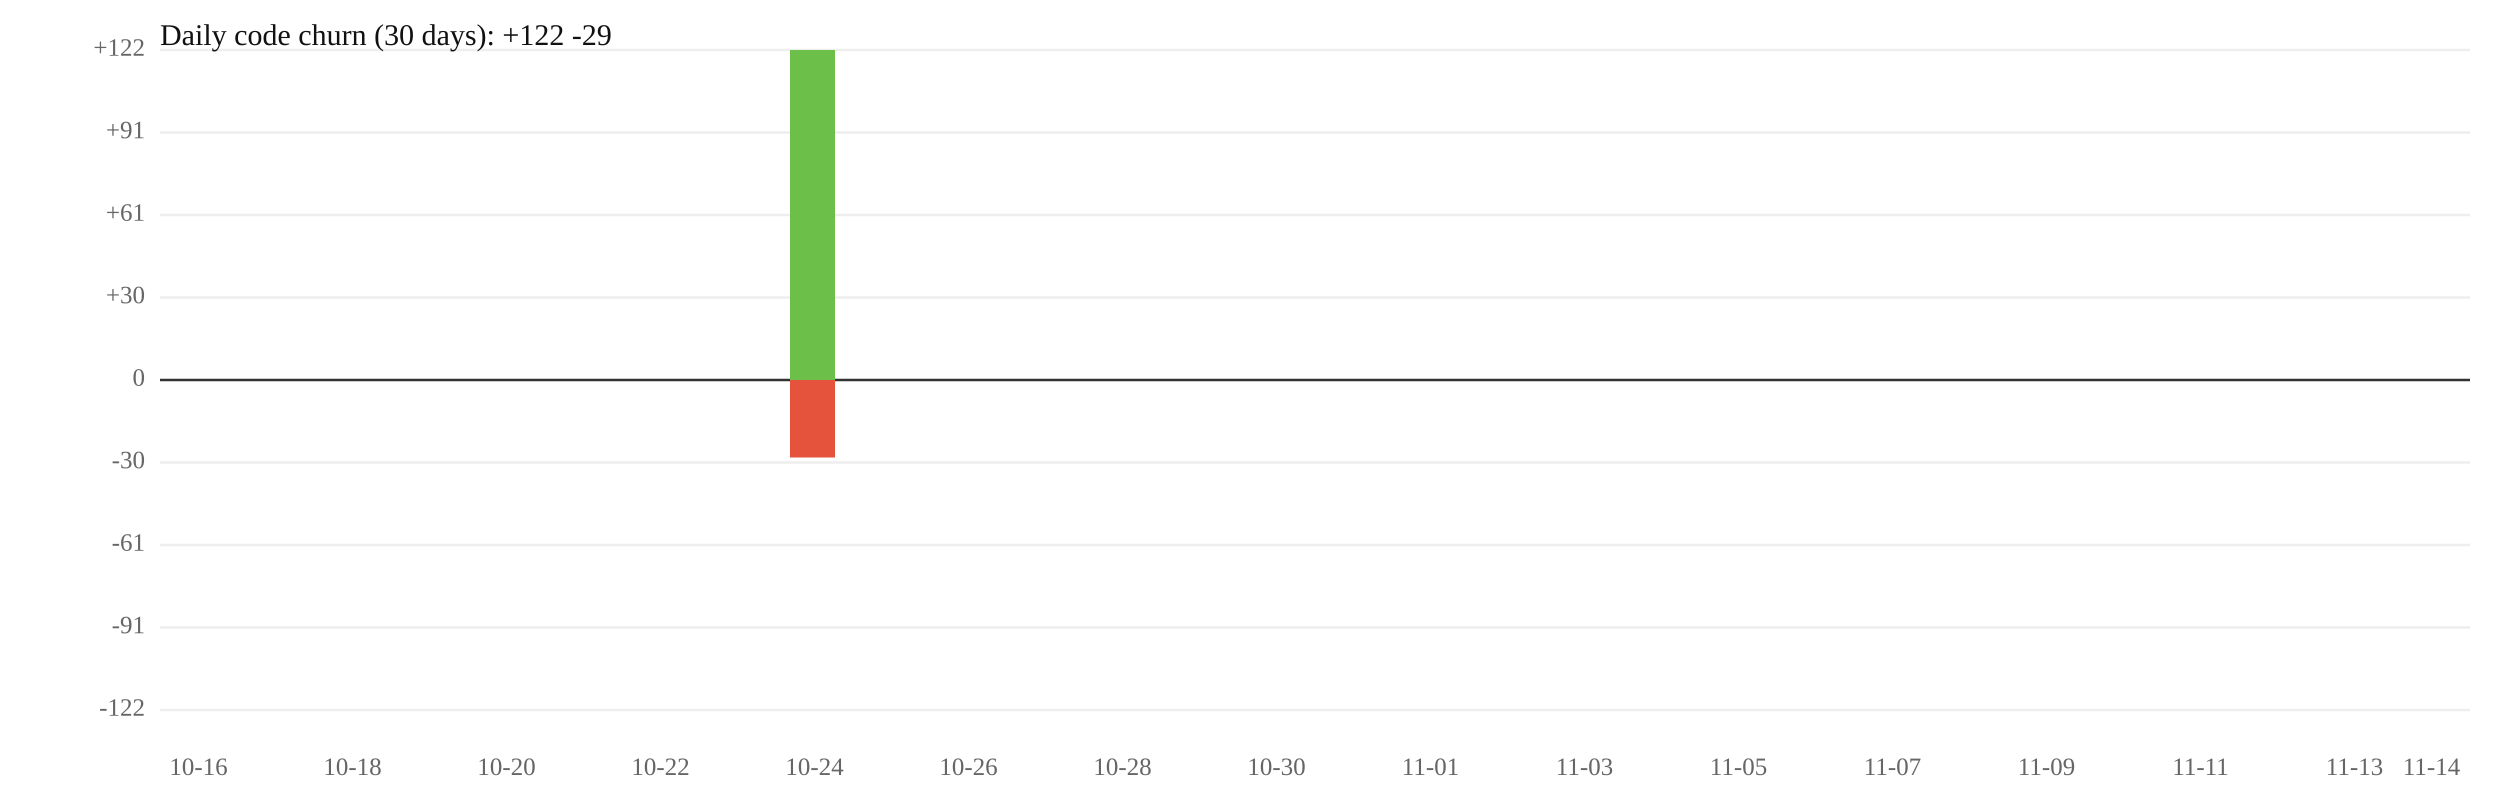
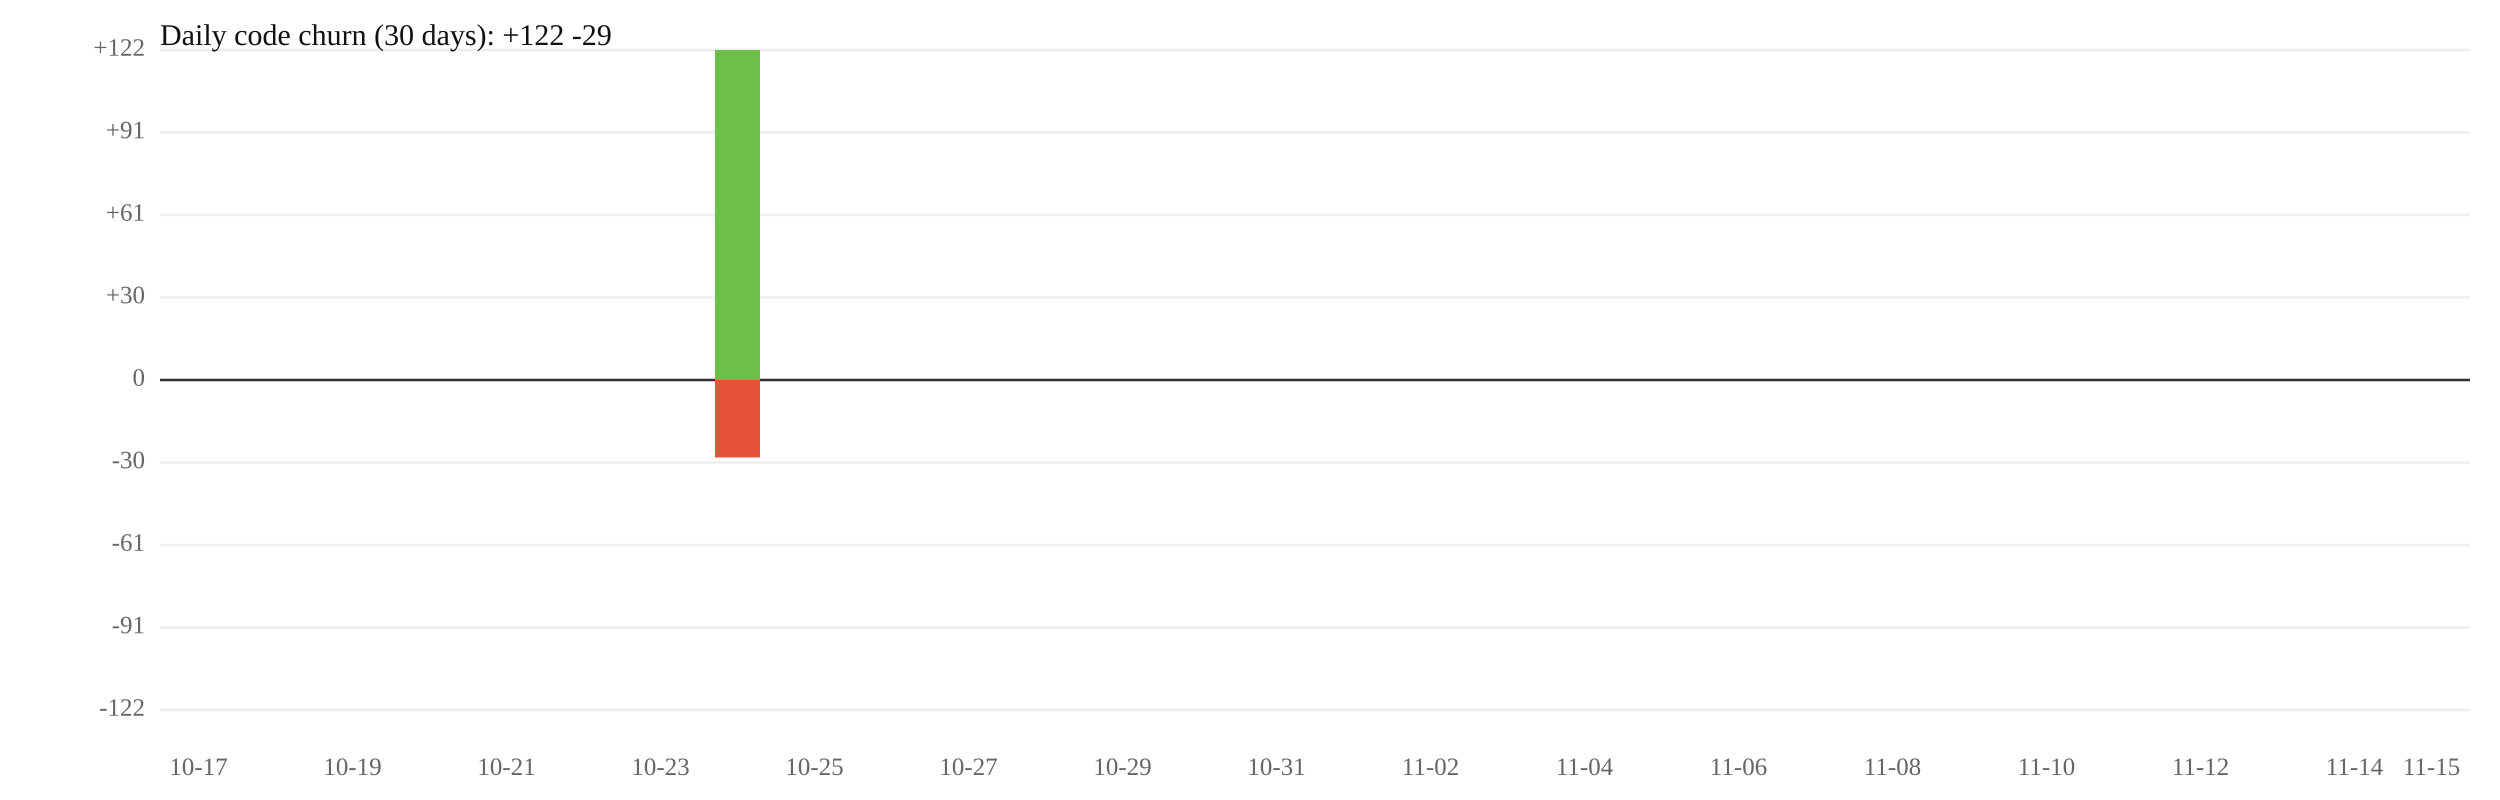
<svg xmlns="http://www.w3.org/2000/svg" width="1000" height="320" viewBox="0 0 1000 320">
  <rect width="100%" height="100%" fill="white" />
  <line x1="64" y1="119" x2="988" y2="119" stroke="#eee" />
  <line x1="64" y1="185" x2="988" y2="185" stroke="#eee" />
  <text x="58" y="119" font-size="10" text-anchor="end" dominant-baseline="middle" fill="#666">+30</text>
  <text x="58" y="185" font-size="10" text-anchor="end" dominant-baseline="middle" fill="#666">-30</text>
  <line x1="64" y1="86" x2="988" y2="86" stroke="#eee" />
  <line x1="64" y1="218" x2="988" y2="218" stroke="#eee" />
  <text x="58" y="86" font-size="10" text-anchor="end" dominant-baseline="middle" fill="#666">+61</text>
  <text x="58" y="218" font-size="10" text-anchor="end" dominant-baseline="middle" fill="#666">-61</text>
  <line x1="64" y1="53" x2="988" y2="53" stroke="#eee" />
  <line x1="64" y1="251" x2="988" y2="251" stroke="#eee" />
  <text x="58" y="53" font-size="10" text-anchor="end" dominant-baseline="middle" fill="#666">+91</text>
  <text x="58" y="251" font-size="10" text-anchor="end" dominant-baseline="middle" fill="#666">-91</text>
  <line x1="64" y1="20" x2="988" y2="20" stroke="#eee" />
  <line x1="64" y1="284" x2="988" y2="284" stroke="#eee" />
  <text x="58" y="20" font-size="10" text-anchor="end" dominant-baseline="middle" fill="#666">+122</text>
  <text x="58" y="284" font-size="10" text-anchor="end" dominant-baseline="middle" fill="#666">-122</text>
  <line x1="64" y1="152" x2="988" y2="152" stroke="#333" />
  <text x="58" y="152" font-size="10" text-anchor="end" dominant-baseline="middle" fill="#666">0</text>
-   <rect x="316" y="20" width="18" height="132" fill="#6cc04a" />
-   <rect x="316" y="152" width="18" height="31" fill="#e5533d" />
-   <text x="79.4" y="310" font-size="10" text-anchor="middle" fill="#666">10-16</text>
-   <text x="141.0" y="310" font-size="10" text-anchor="middle" fill="#666">10-18</text>
-   <text x="202.6" y="310" font-size="10" text-anchor="middle" fill="#666">10-20</text>
-   <text x="264.2" y="310" font-size="10" text-anchor="middle" fill="#666">10-22</text>
-   <text x="325.8" y="310" font-size="10" text-anchor="middle" fill="#666">10-24</text>
-   <text x="387.4" y="310" font-size="10" text-anchor="middle" fill="#666">10-26</text>
-   <text x="449.0" y="310" font-size="10" text-anchor="middle" fill="#666">10-28</text>
-   <text x="510.6" y="310" font-size="10" text-anchor="middle" fill="#666">10-30</text>
-   <text x="572.2" y="310" font-size="10" text-anchor="middle" fill="#666">11-01</text>
-   <text x="633.8" y="310" font-size="10" text-anchor="middle" fill="#666">11-03</text>
-   <text x="695.4" y="310" font-size="10" text-anchor="middle" fill="#666">11-05</text>
-   <text x="757.0" y="310" font-size="10" text-anchor="middle" fill="#666">11-07</text>
-   <text x="818.6" y="310" font-size="10" text-anchor="middle" fill="#666">11-09</text>
-   <text x="880.2" y="310" font-size="10" text-anchor="middle" fill="#666">11-11</text>
-   <text x="941.8" y="310" font-size="10" text-anchor="middle" fill="#666">11-13</text>
-   <text x="972.6" y="310" font-size="10" text-anchor="middle" fill="#666">11-14</text>
+   <rect x="286" y="20" width="18" height="132" fill="#6cc04a" />
+   <rect x="286" y="152" width="18" height="31" fill="#e5533d" />
+   <text x="79.4" y="310" font-size="10" text-anchor="middle" fill="#666">10-17</text>
+   <text x="141.0" y="310" font-size="10" text-anchor="middle" fill="#666">10-19</text>
+   <text x="202.6" y="310" font-size="10" text-anchor="middle" fill="#666">10-21</text>
+   <text x="264.2" y="310" font-size="10" text-anchor="middle" fill="#666">10-23</text>
+   <text x="325.8" y="310" font-size="10" text-anchor="middle" fill="#666">10-25</text>
+   <text x="387.4" y="310" font-size="10" text-anchor="middle" fill="#666">10-27</text>
+   <text x="449.0" y="310" font-size="10" text-anchor="middle" fill="#666">10-29</text>
+   <text x="510.6" y="310" font-size="10" text-anchor="middle" fill="#666">10-31</text>
+   <text x="572.2" y="310" font-size="10" text-anchor="middle" fill="#666">11-02</text>
+   <text x="633.8" y="310" font-size="10" text-anchor="middle" fill="#666">11-04</text>
+   <text x="695.4" y="310" font-size="10" text-anchor="middle" fill="#666">11-06</text>
+   <text x="757.0" y="310" font-size="10" text-anchor="middle" fill="#666">11-08</text>
+   <text x="818.6" y="310" font-size="10" text-anchor="middle" fill="#666">11-10</text>
+   <text x="880.2" y="310" font-size="10" text-anchor="middle" fill="#666">11-12</text>
+   <text x="941.8" y="310" font-size="10" text-anchor="middle" fill="#666">11-14</text>
+   <text x="972.6" y="310" font-size="10" text-anchor="middle" fill="#666">11-15</text>
  <text x="64" y="18" font-size="12" fill="#111">Daily code churn (30 days): +122  -29</text>
</svg>
